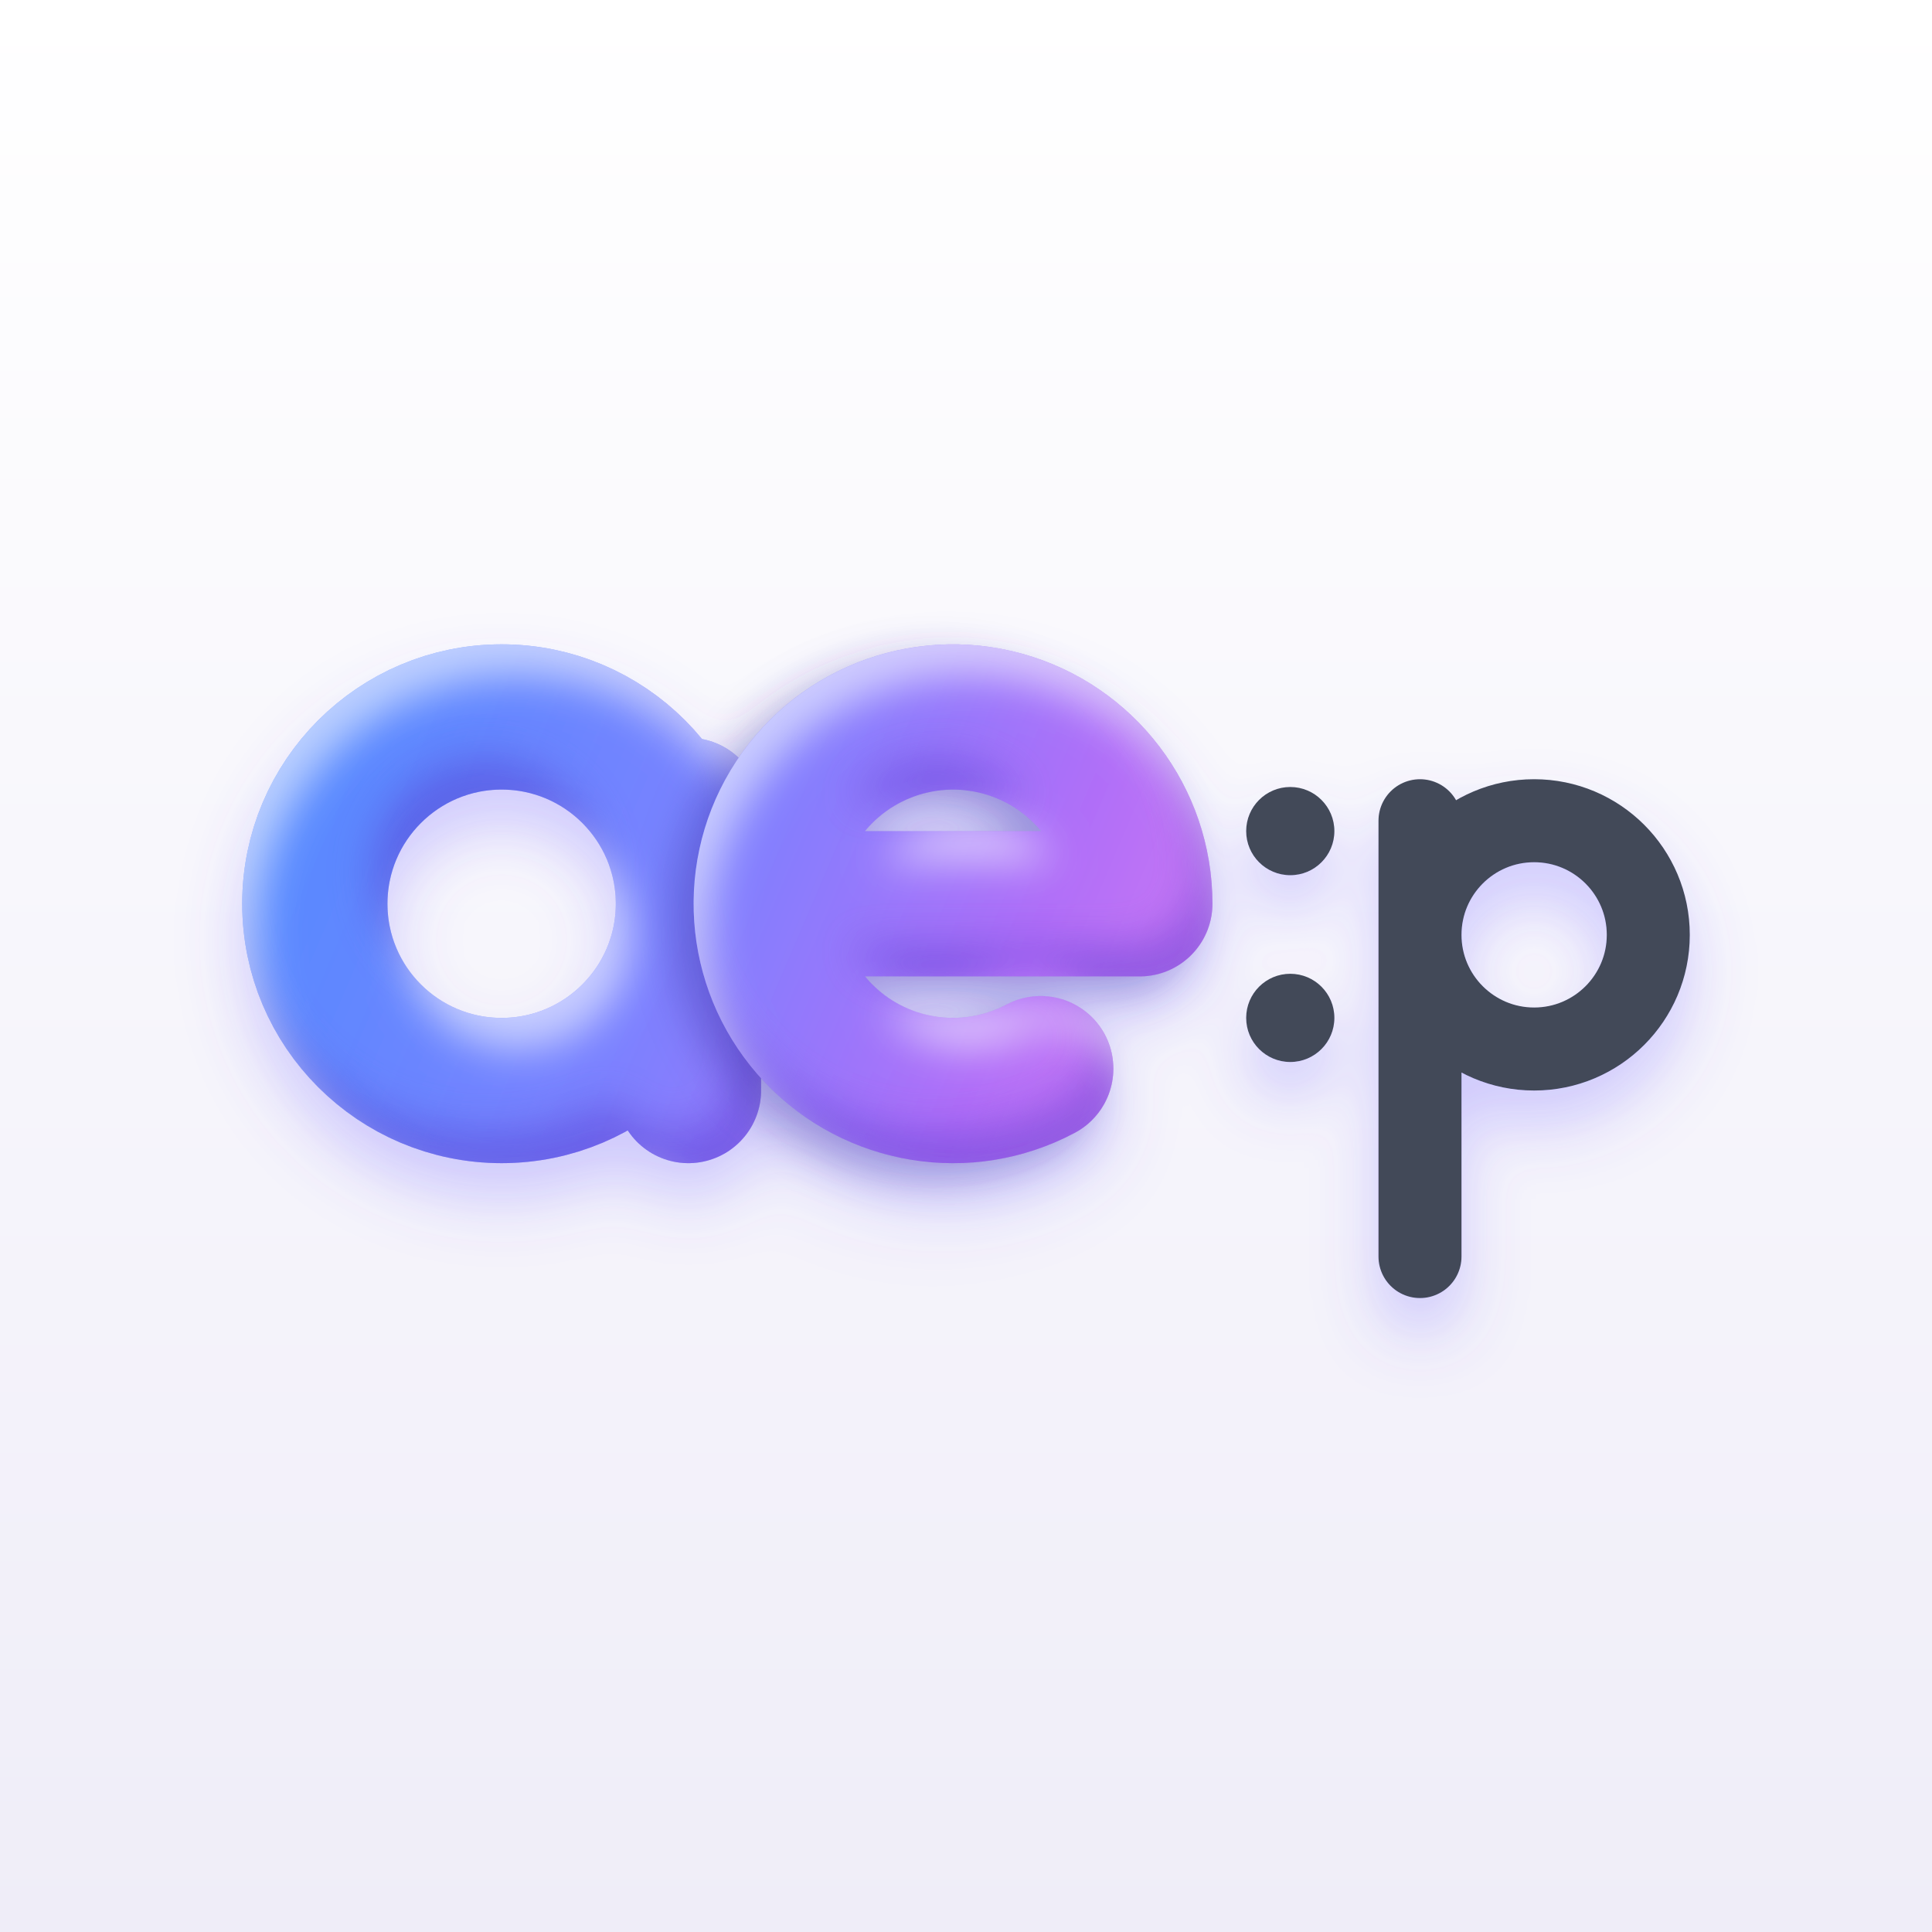
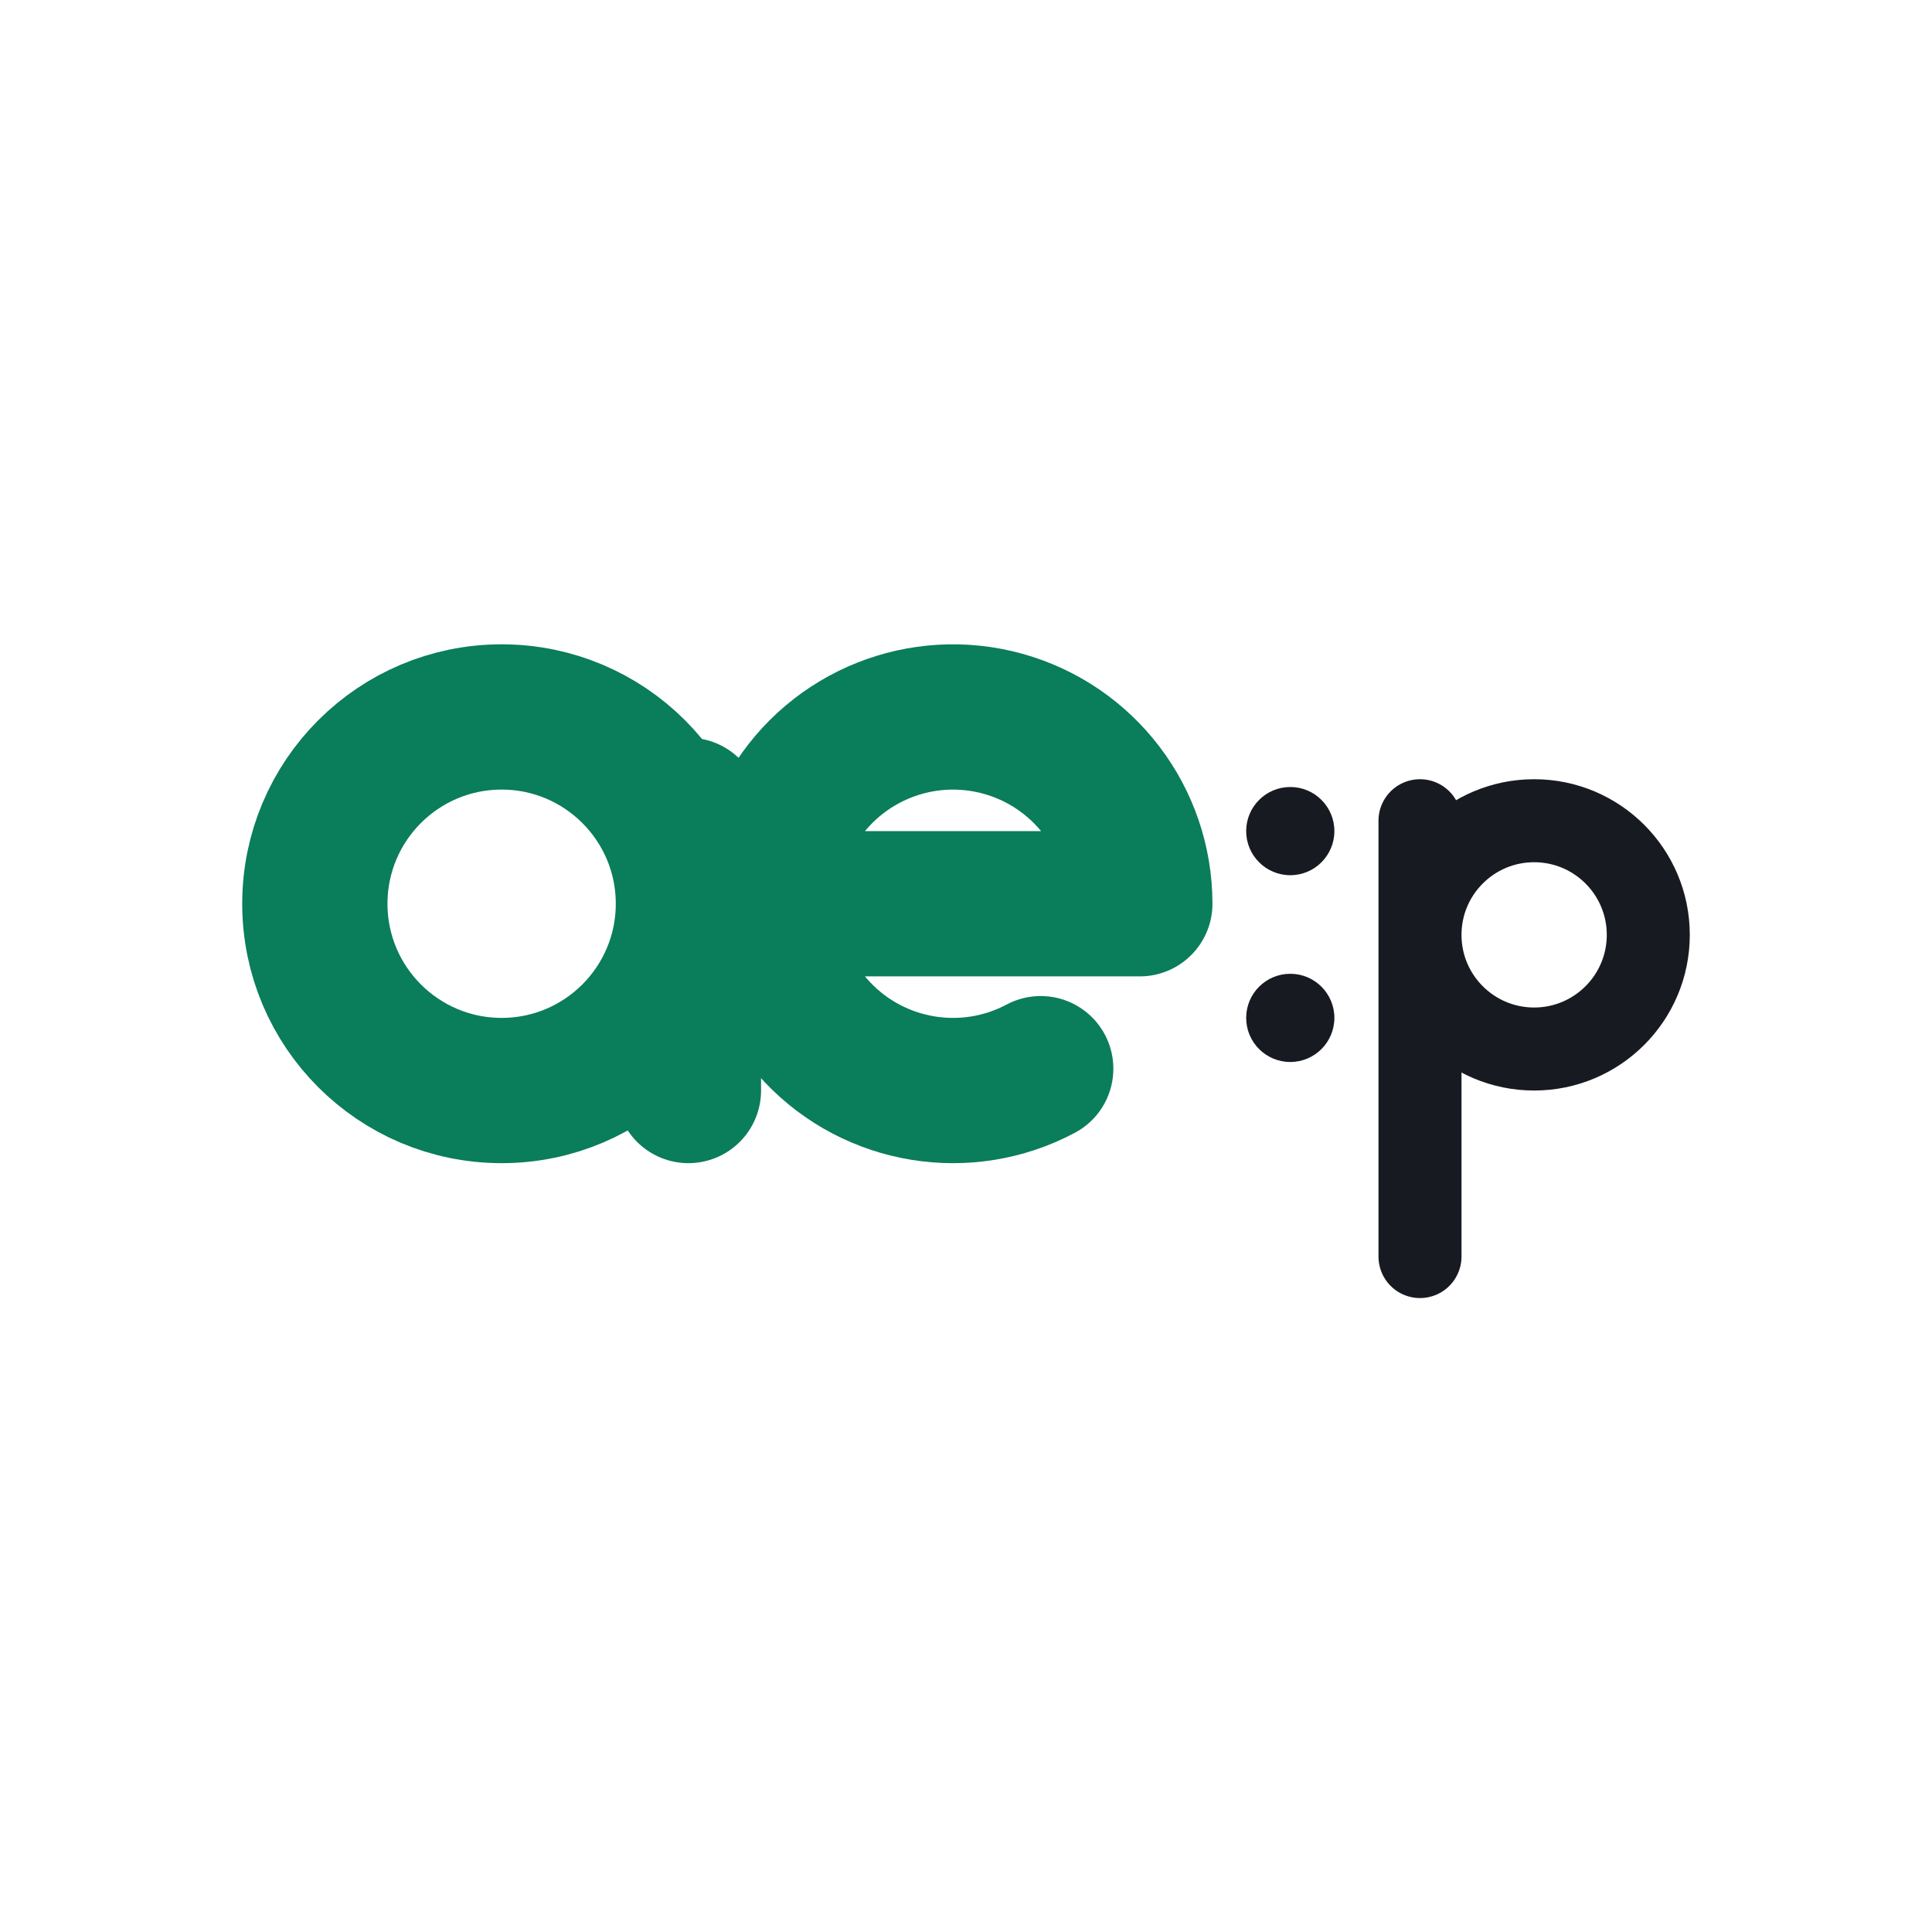
<svg xmlns="http://www.w3.org/2000/svg" viewBox="0 0 1024 1024">
-   <defs>
-     <linearGradient id="grad" gradientUnits="userSpaceOnUse" x1="10" y1="20" x2="197" y2="100">
-       <stop offset="0" stop-color="#4E8BFF" />
-       <stop offset=".45" stop-color="#7A82FF" />
-       <stop offset=".78" stop-color="#B06EF8" />
-       <stop offset="1" stop-color="#D47CF2" />
-     </linearGradient>
-     <filter id="puff" filterUnits="userSpaceOnUse" x="-40" y="-40" width="400" height="240" color-interpolation-filters="sRGB">
-       <feGaussianBlur in="SourceAlpha" stdDeviation="4" result="b" />
-       <feOffset in="b" dx="-3" dy="-6" result="o1" />
-       <feComposite in="SourceAlpha" in2="o1" operator="out" result="rimBR" />
-       <feFlood flood-color="#4B2FC9" flood-opacity="0.4" />
-       <feComposite in2="rimBR" operator="in" result="shade" />
-       <feOffset in="b" dx="3" dy="6" result="o2" />
-       <feComposite in="SourceAlpha" in2="o2" operator="out" result="rimTL" />
-       <feFlood flood-color="#FFFFFF" flood-opacity="0.6" />
-       <feComposite in2="rimTL" operator="in" result="hi" />
-       <feMerge>
-         <feMergeNode in="SourceGraphic" />
-         <feMergeNode in="shade" />
-         <feMergeNode in="hi" />
-       </feMerge>
-     </filter>
-     <filter id="overlap" filterUnits="userSpaceOnUse" x="-40" y="-40" width="400" height="240" color-interpolation-filters="sRGB">
-       <feGaussianBlur in="SourceAlpha" stdDeviation="4" />
-       <feOffset dx="-4" dy="3" result="s" />
-       <feFlood flood-color="#2E2394" flood-opacity=".35" />
-       <feComposite in2="s" operator="in" />
-       <feMerge>
-         <feMergeNode />
-         <feMergeNode in="SourceGraphic" />
-       </feMerge>
-     </filter>
-     <filter id="drop" filterUnits="userSpaceOnUse" x="-40" y="-40" width="400" height="240" color-interpolation-filters="sRGB">
-       <feDropShadow dx="0" dy="7" stdDeviation="6" flood-color="#6A5CFF" flood-opacity="0.28" />
-     </filter>
-   </defs>
-   <defs>
-     <linearGradient id="bg" x1="0" y1="0" x2="0" y2="1">
-       <stop offset="0" stop-color="#FFFFFF" />
-       <stop offset="1" stop-color="#EFEDF8" />
-     </linearGradient>
-   </defs>
-   <rect width="1024" height="1024" fill="url(#bg)" />
+   <rect width="1024" height="1024" fill="#FFFFFF" />
  <g transform="translate(100.875 314) scale(2.75)">
-     <g filter="url(#drop)">
-       <g fill="none" stroke="url(#grad)" stroke-width="28" stroke-linecap="round" stroke-linejoin="round">
-         <path d="M24 60a36 36 0 1 0 72 0a36 36 0 1 0 -72 0M96 42V96" filter="url(#puff)" />
-         <g filter="url(#overlap)">
-           <path d="M111 60H183A36 36 0 1 0 163.9 91.79" filter="url(#puff)" />
-         </g>
-       </g>
-       <g fill="#434859">
-         <circle cx="212" cy="46" r="8.5" />
-         <circle cx="212" cy="82" r="8.5" />
-       </g>
-       <path d="M237 66a22 22 0 1 0 44 0a22 22 0 1 0 -44 0M237 44V128" fill="none" stroke="#434859" stroke-width="16" stroke-linecap="round" />
+     <g fill="none" stroke="#0A7D5A" stroke-width="28" stroke-linecap="round" stroke-linejoin="round">
+       <path d="M24 60a36 36 0 1 0 72 0a36 36 0 1 0 -72 0M96 42V96" />
+       <path d="M111 60H183A36 36 0 1 0 163.9 91.79" />
    </g>
+     <g fill="#171B21">
+       <circle cx="212" cy="46" r="8.5" />
+       <circle cx="212" cy="82" r="8.5" />
+     </g>
+     <path d="M237 66a22 22 0 1 0 44 0a22 22 0 1 0 -44 0M237 44V128" fill="none" stroke="#171B21" stroke-width="16" stroke-linecap="round" />
  </g>
</svg>
